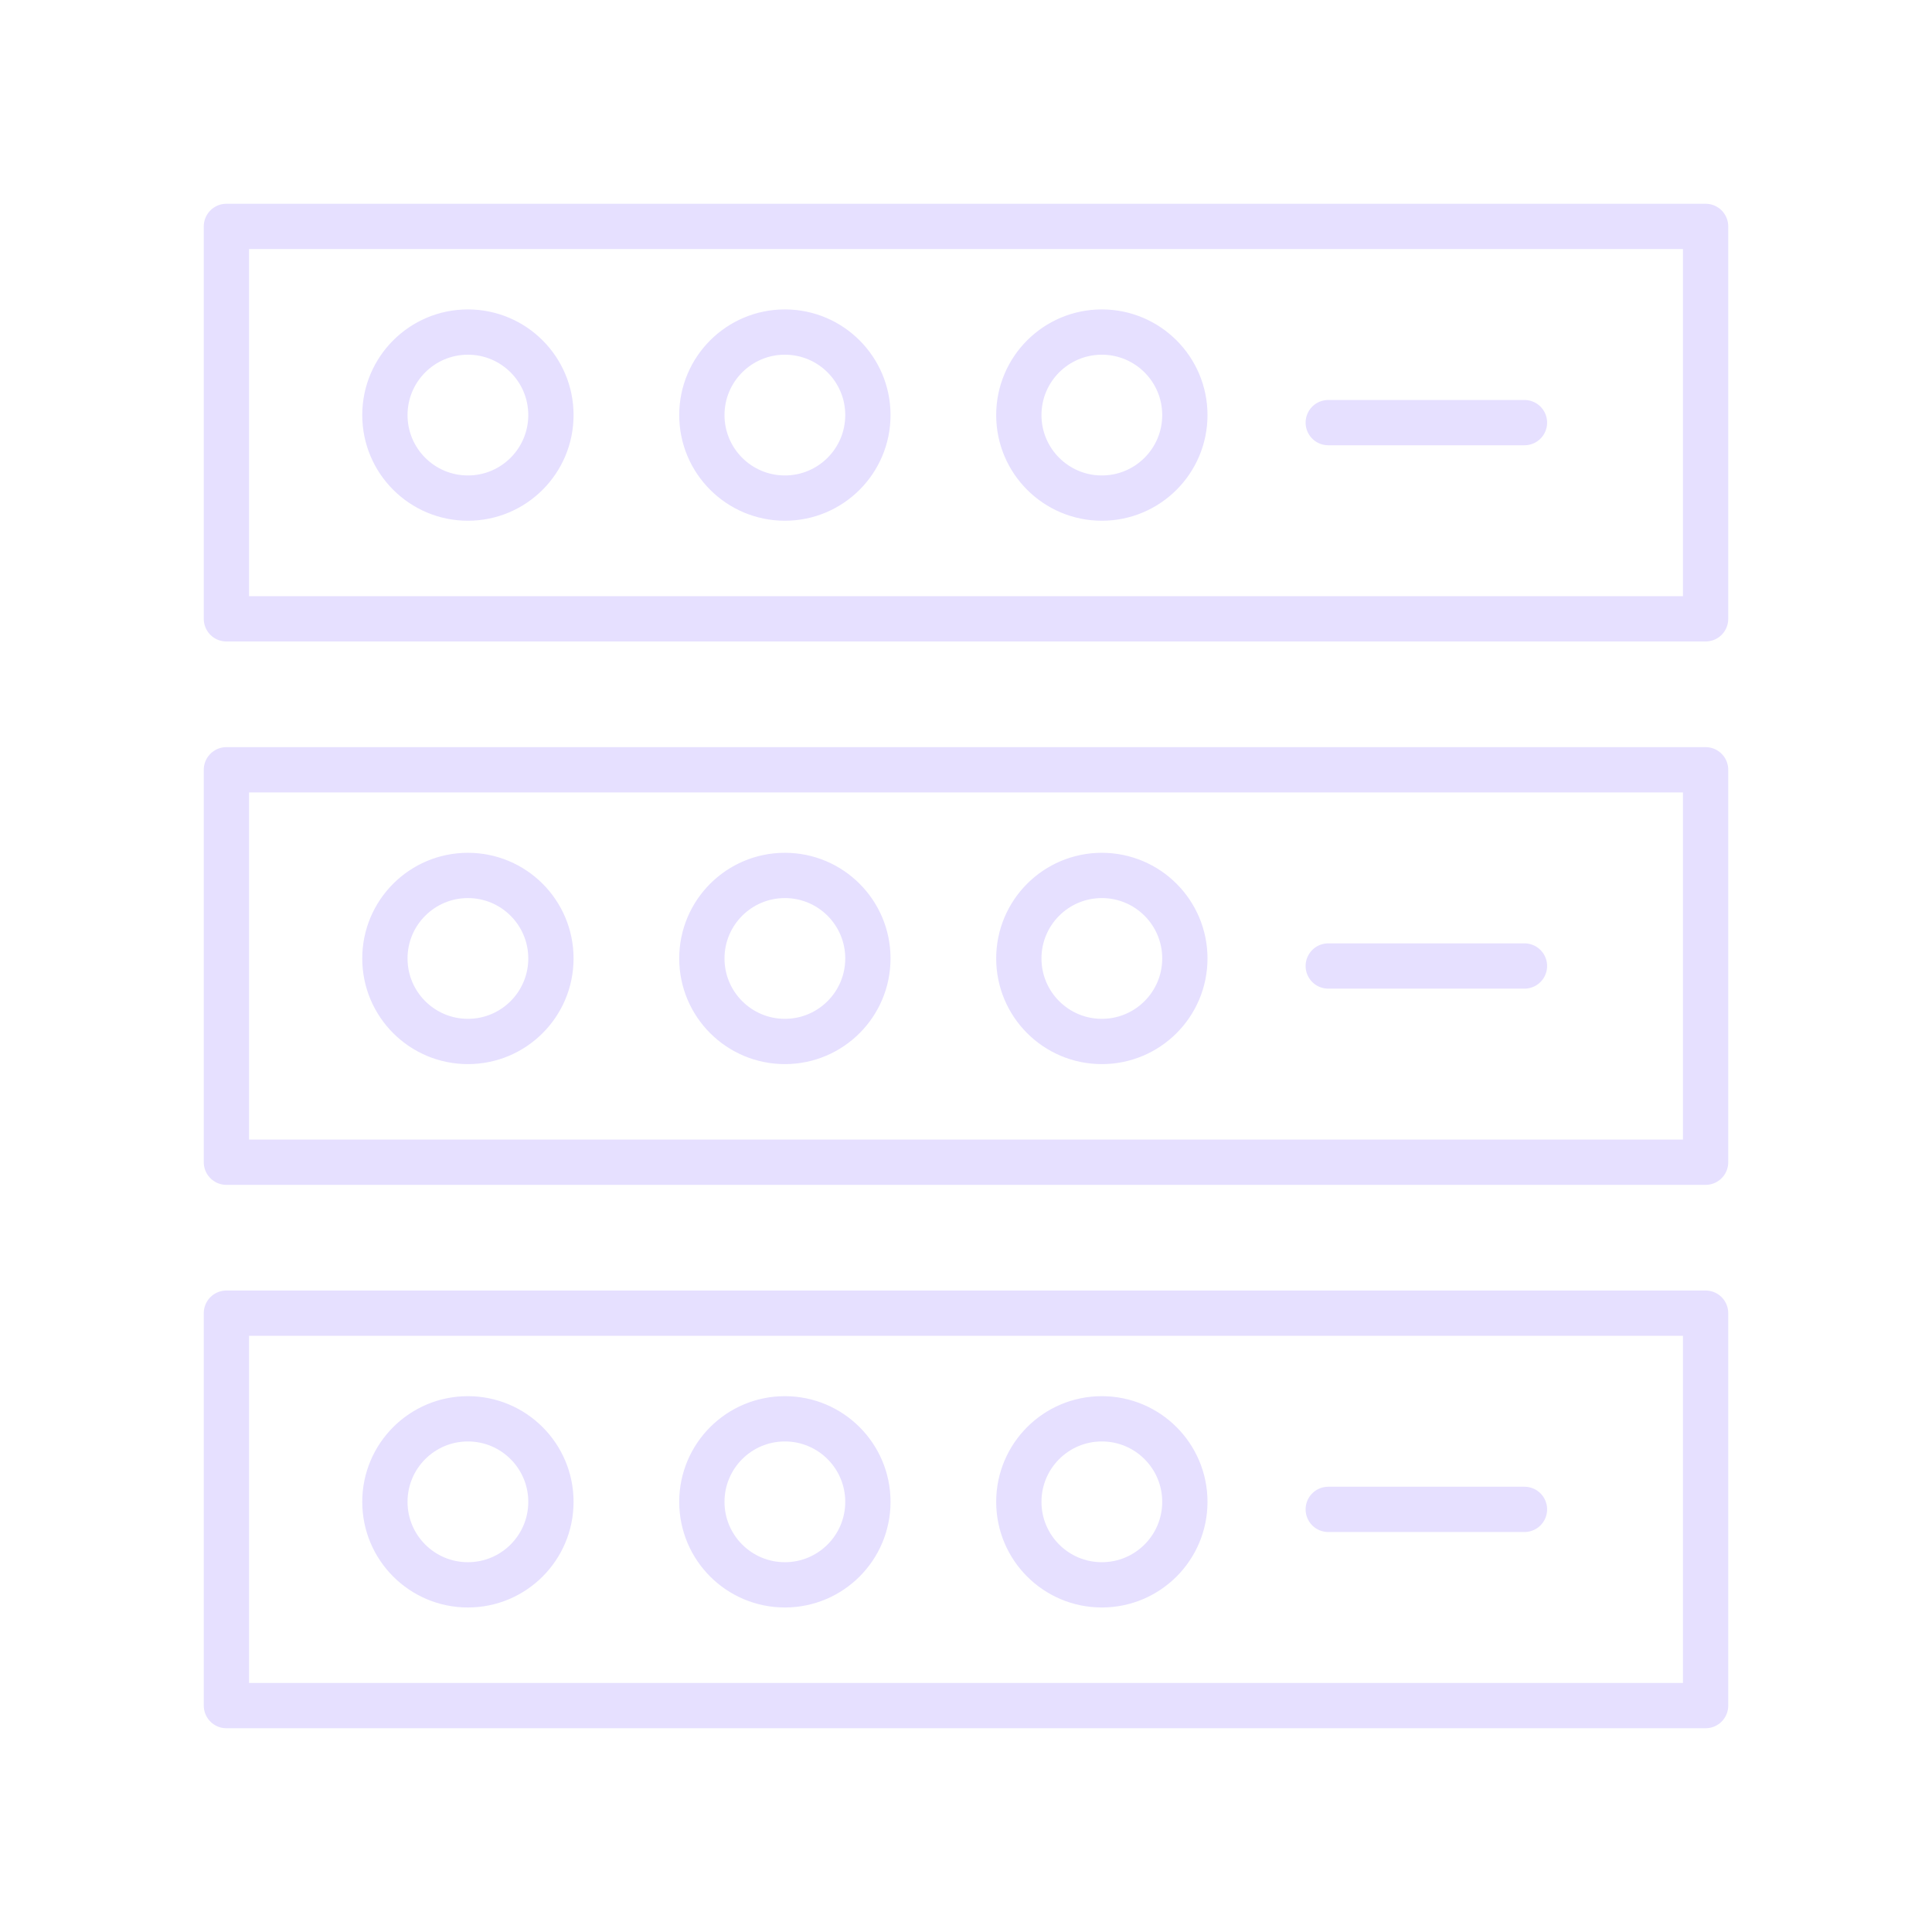
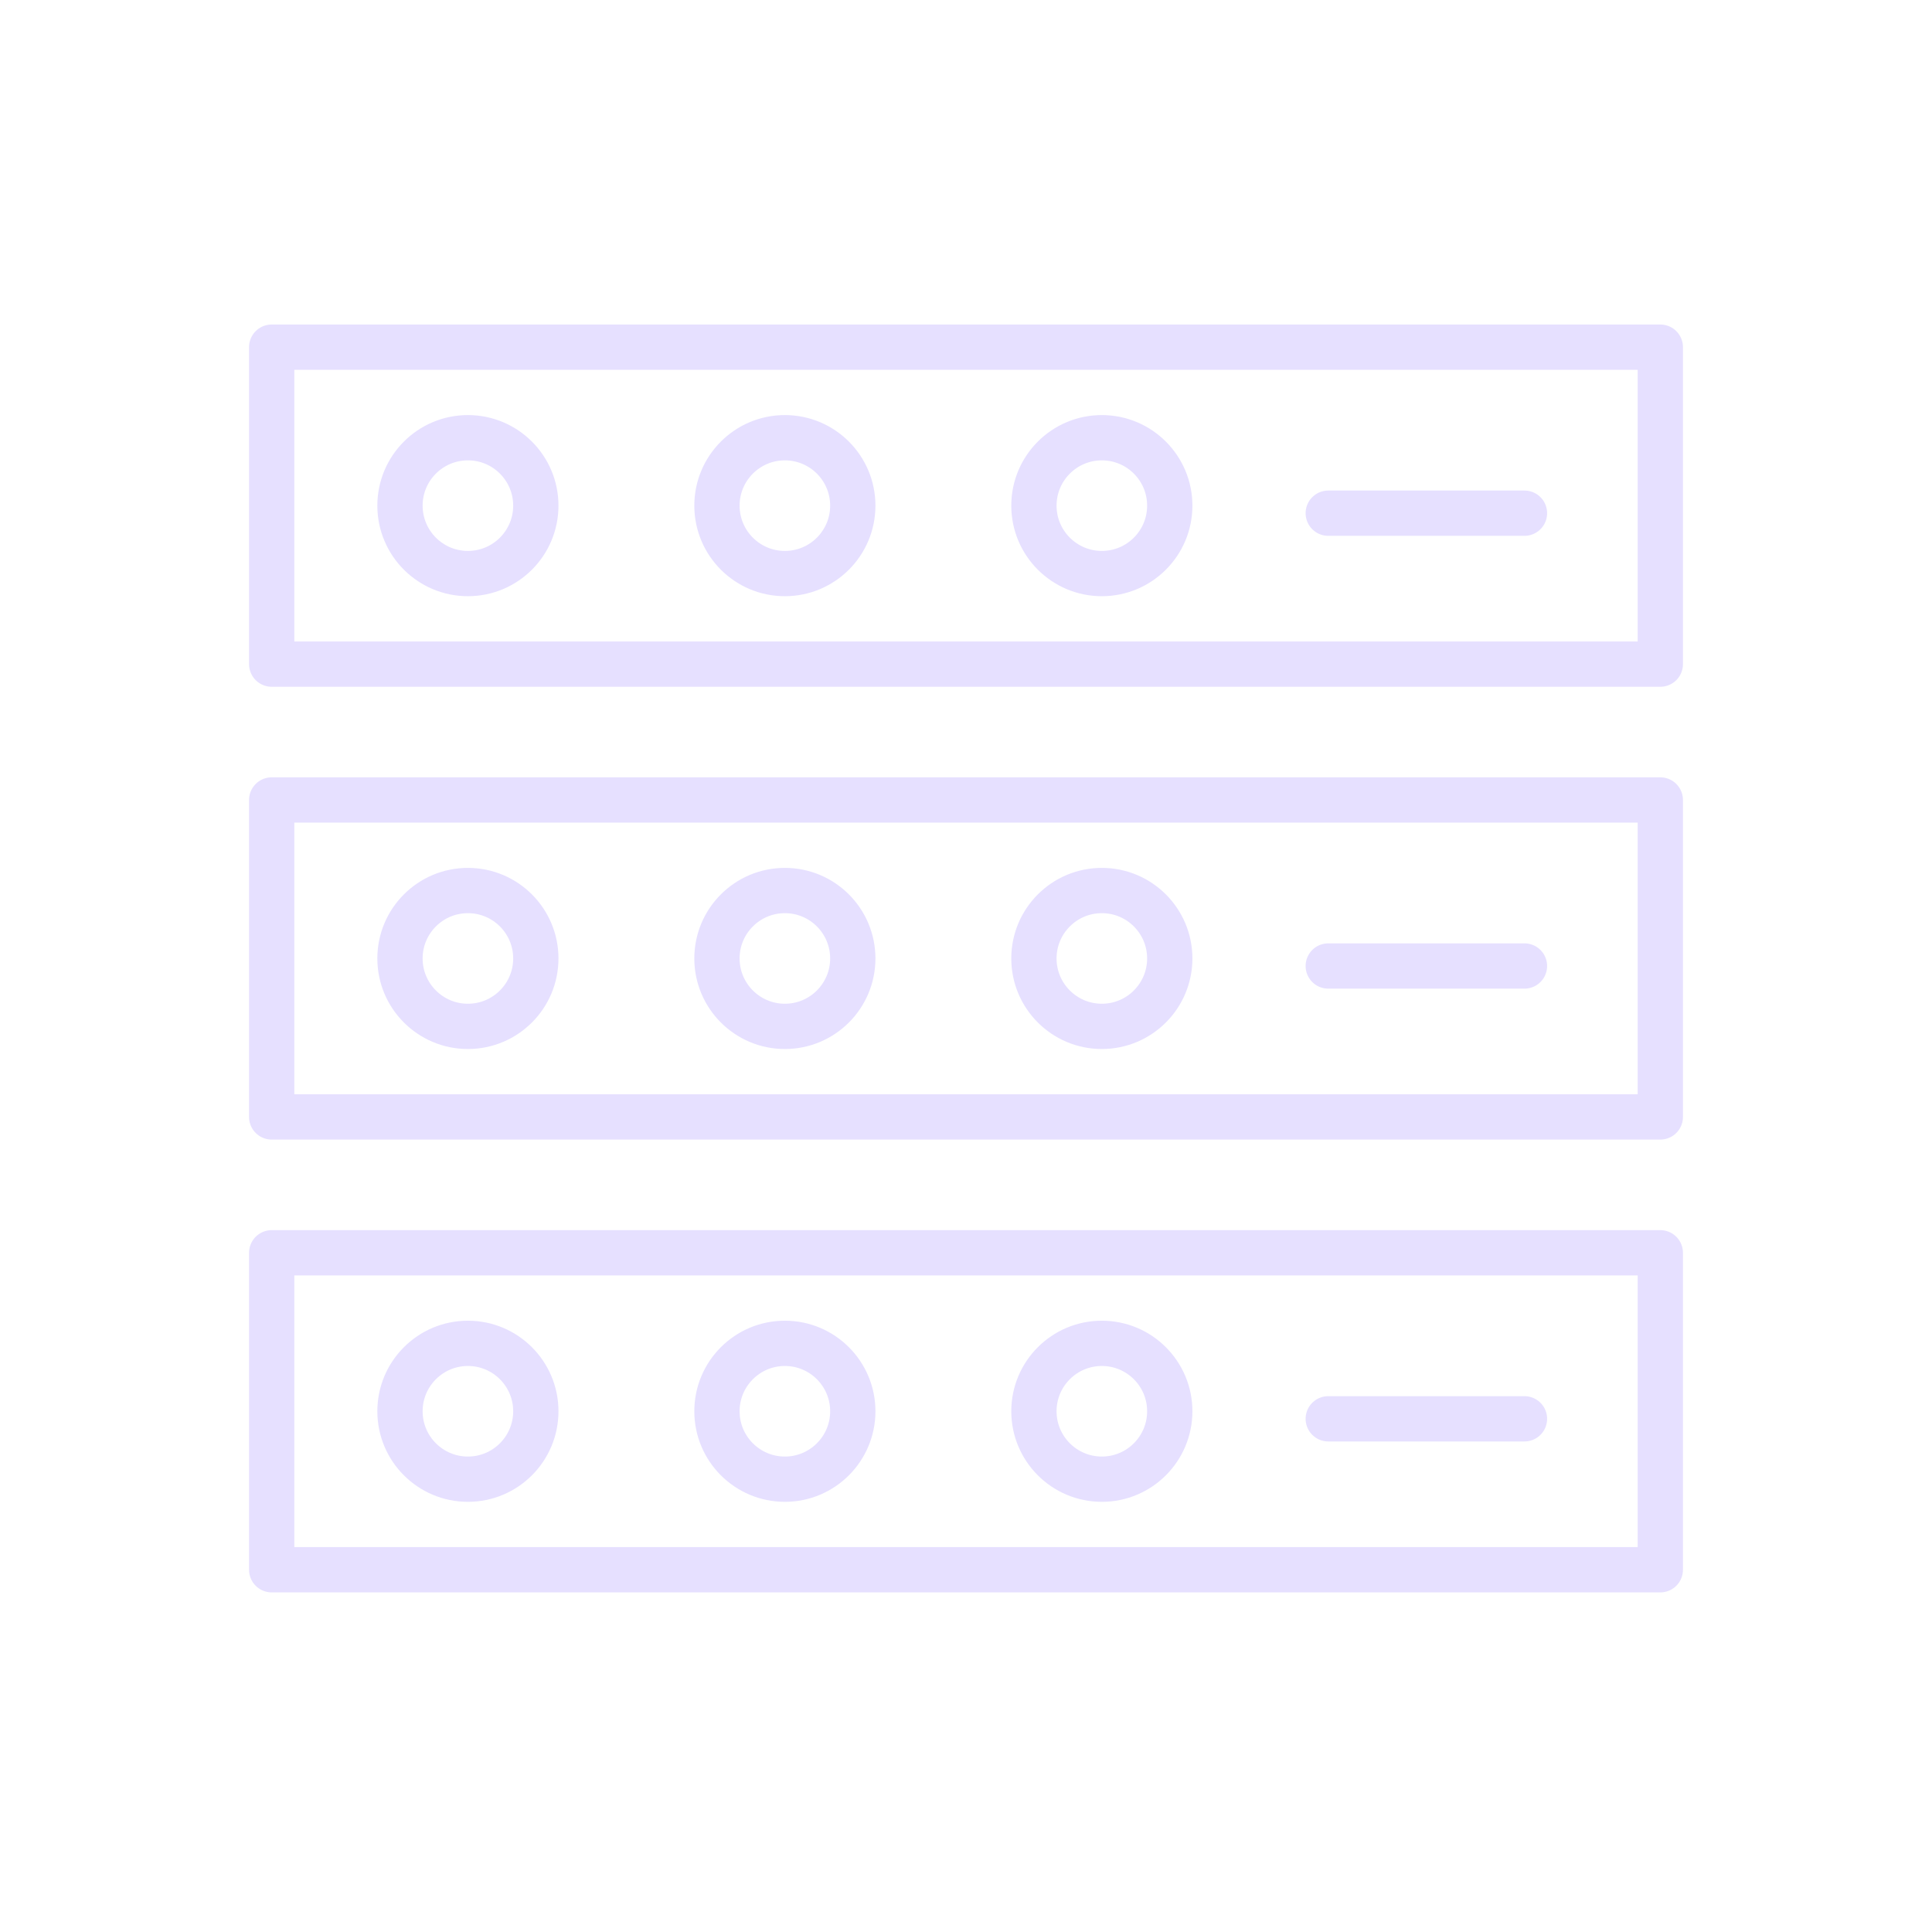
<svg xmlns="http://www.w3.org/2000/svg" viewBox="0 0 128 128" fill="none" stroke="#E6E0FF" stroke-width="3" stroke-linecap="round" stroke-linejoin="round">
-   <path d="M15 15h98V41H15Zm86 13H88M31 22a1 1 90 000 11 1 1 90 000-11m21 0a1 1 90 000 11 1 1 90 000-11m21 0a1 1 90 000 11 1 1 90 000-11" id="b" />
-   <use href="#b" y="36" />
-   <use href="#b" y="72" />
+   <path d="M18 23h92V44H18Zm83 11H88M31 29a1 1 90 000 9 1 1 90 000-9m21 0a1 1 90 000 9 1 1 90 000-9m21 0a1 1 90 000 9 1 1 90 000-9" id="d" />
+   <use href="#d" y="30" />
+   <use href="#d" y="60" />
</svg>
